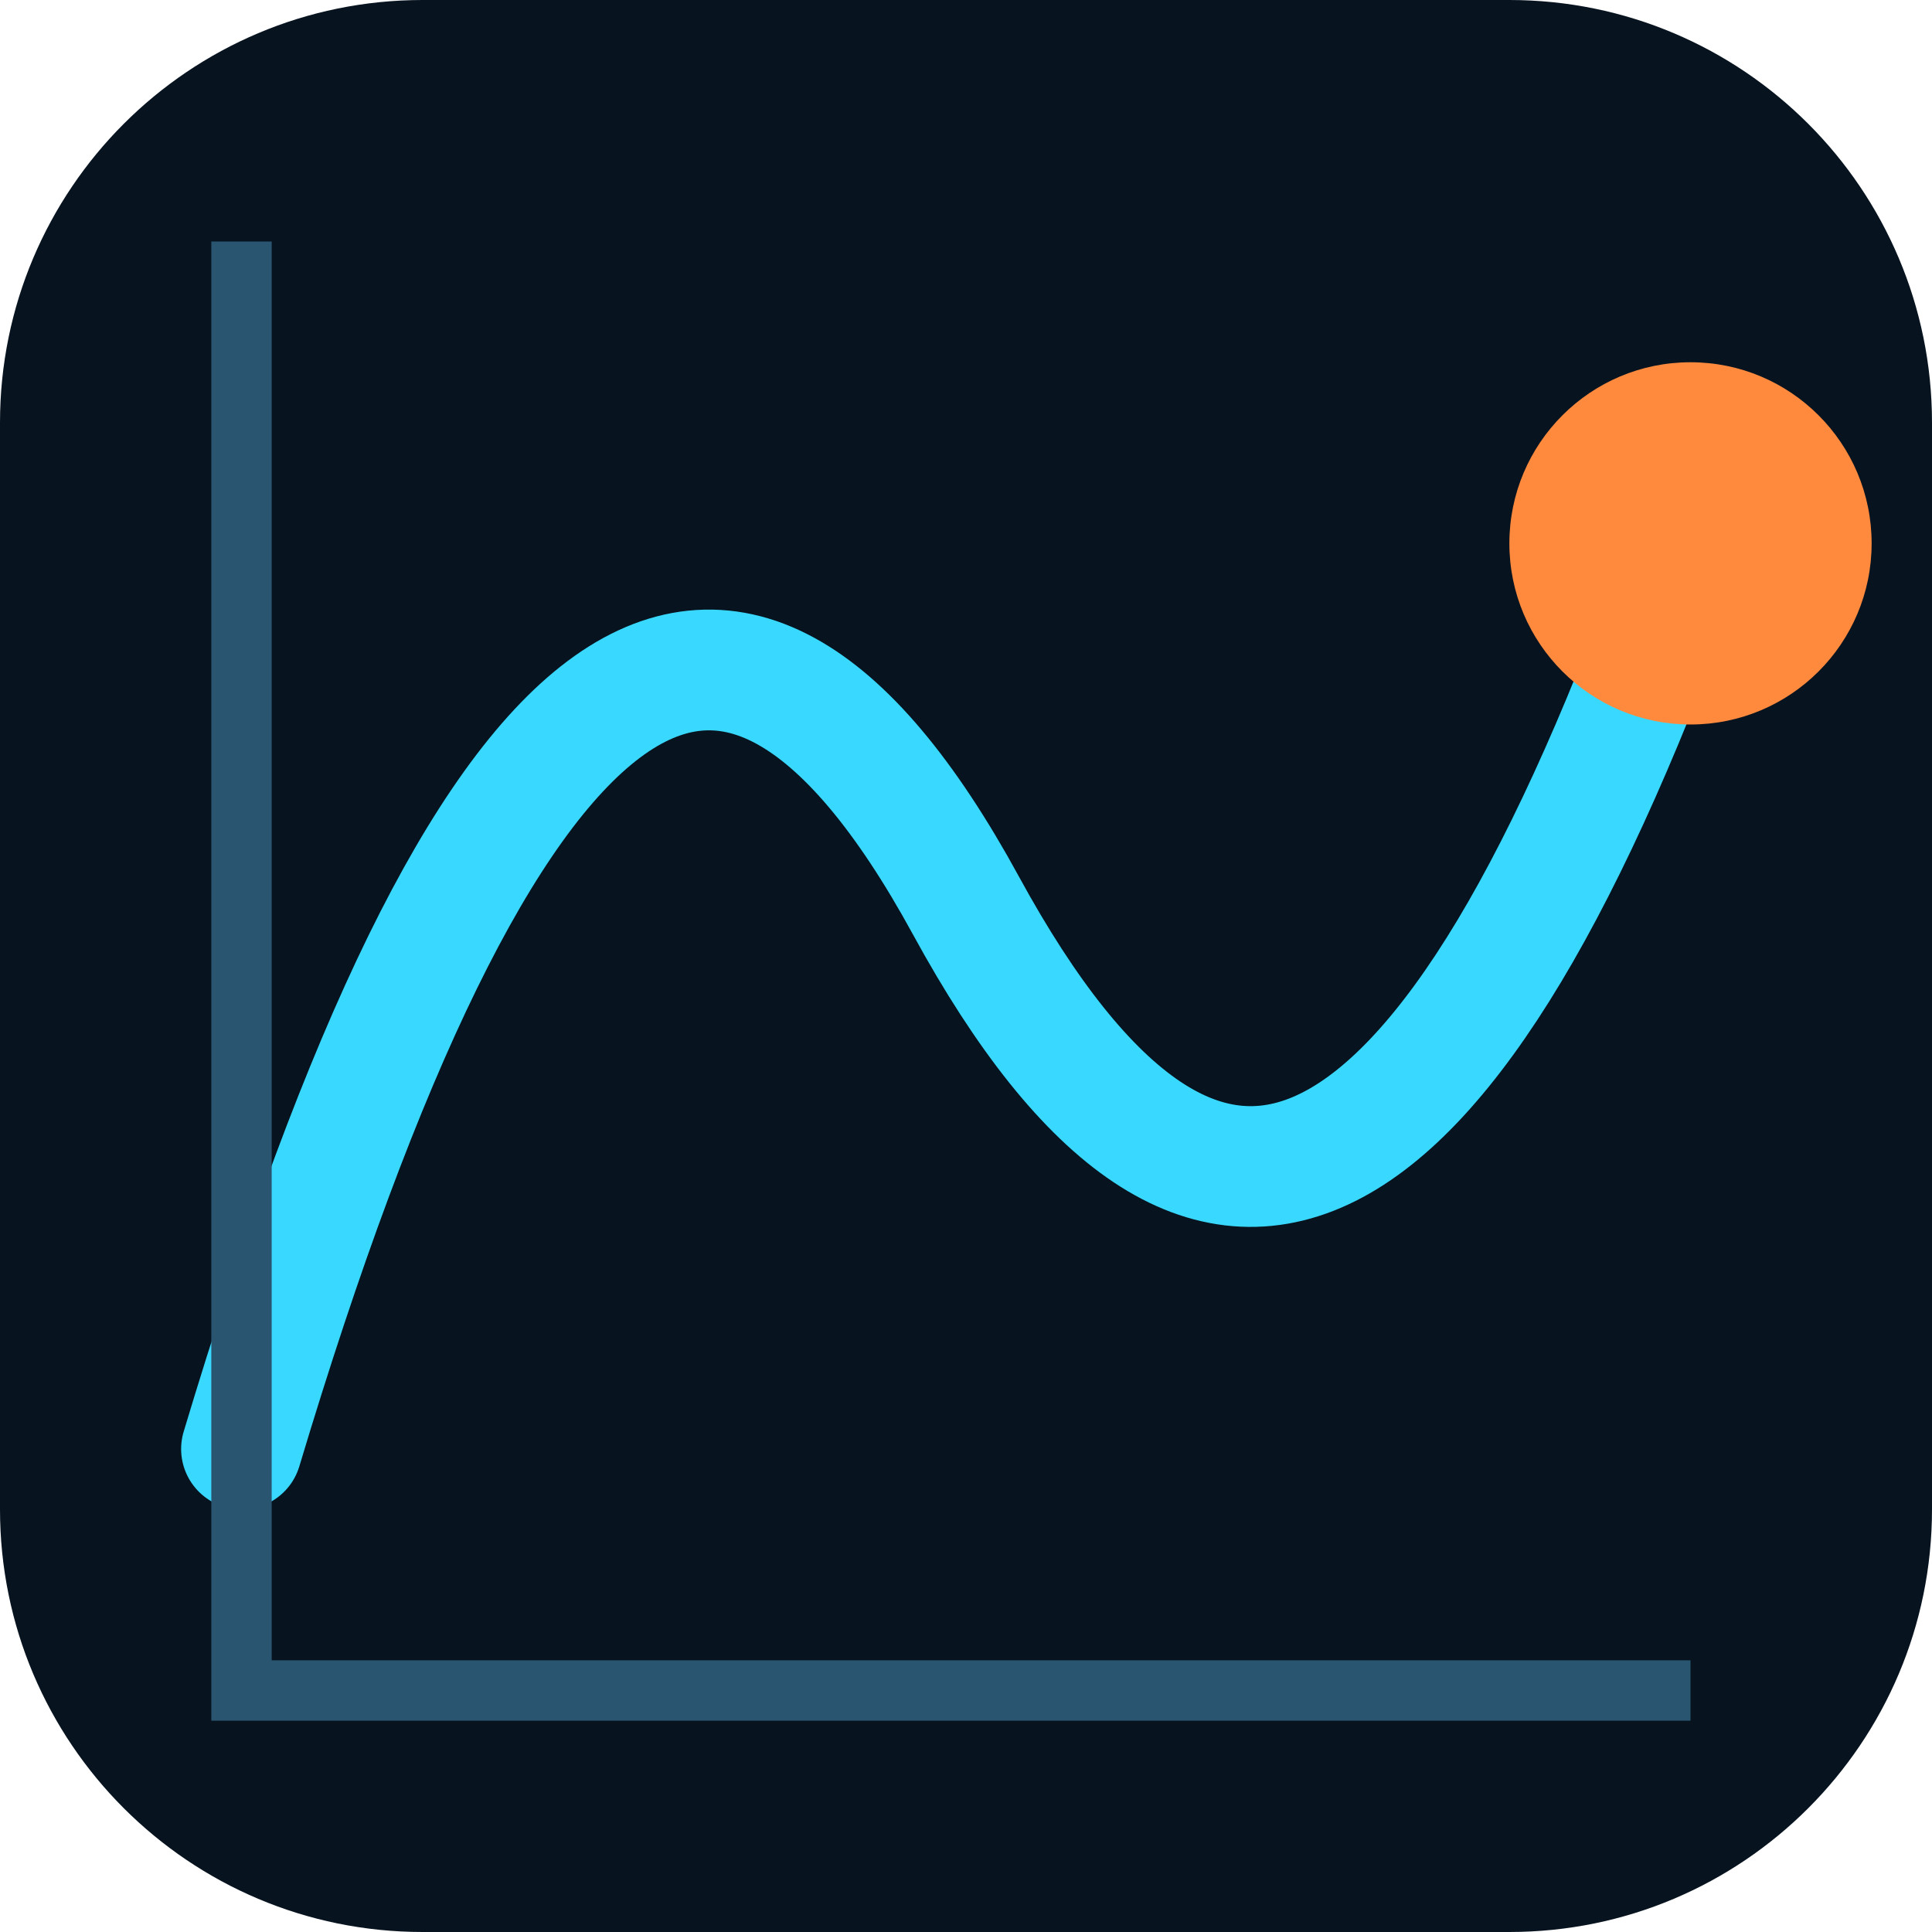
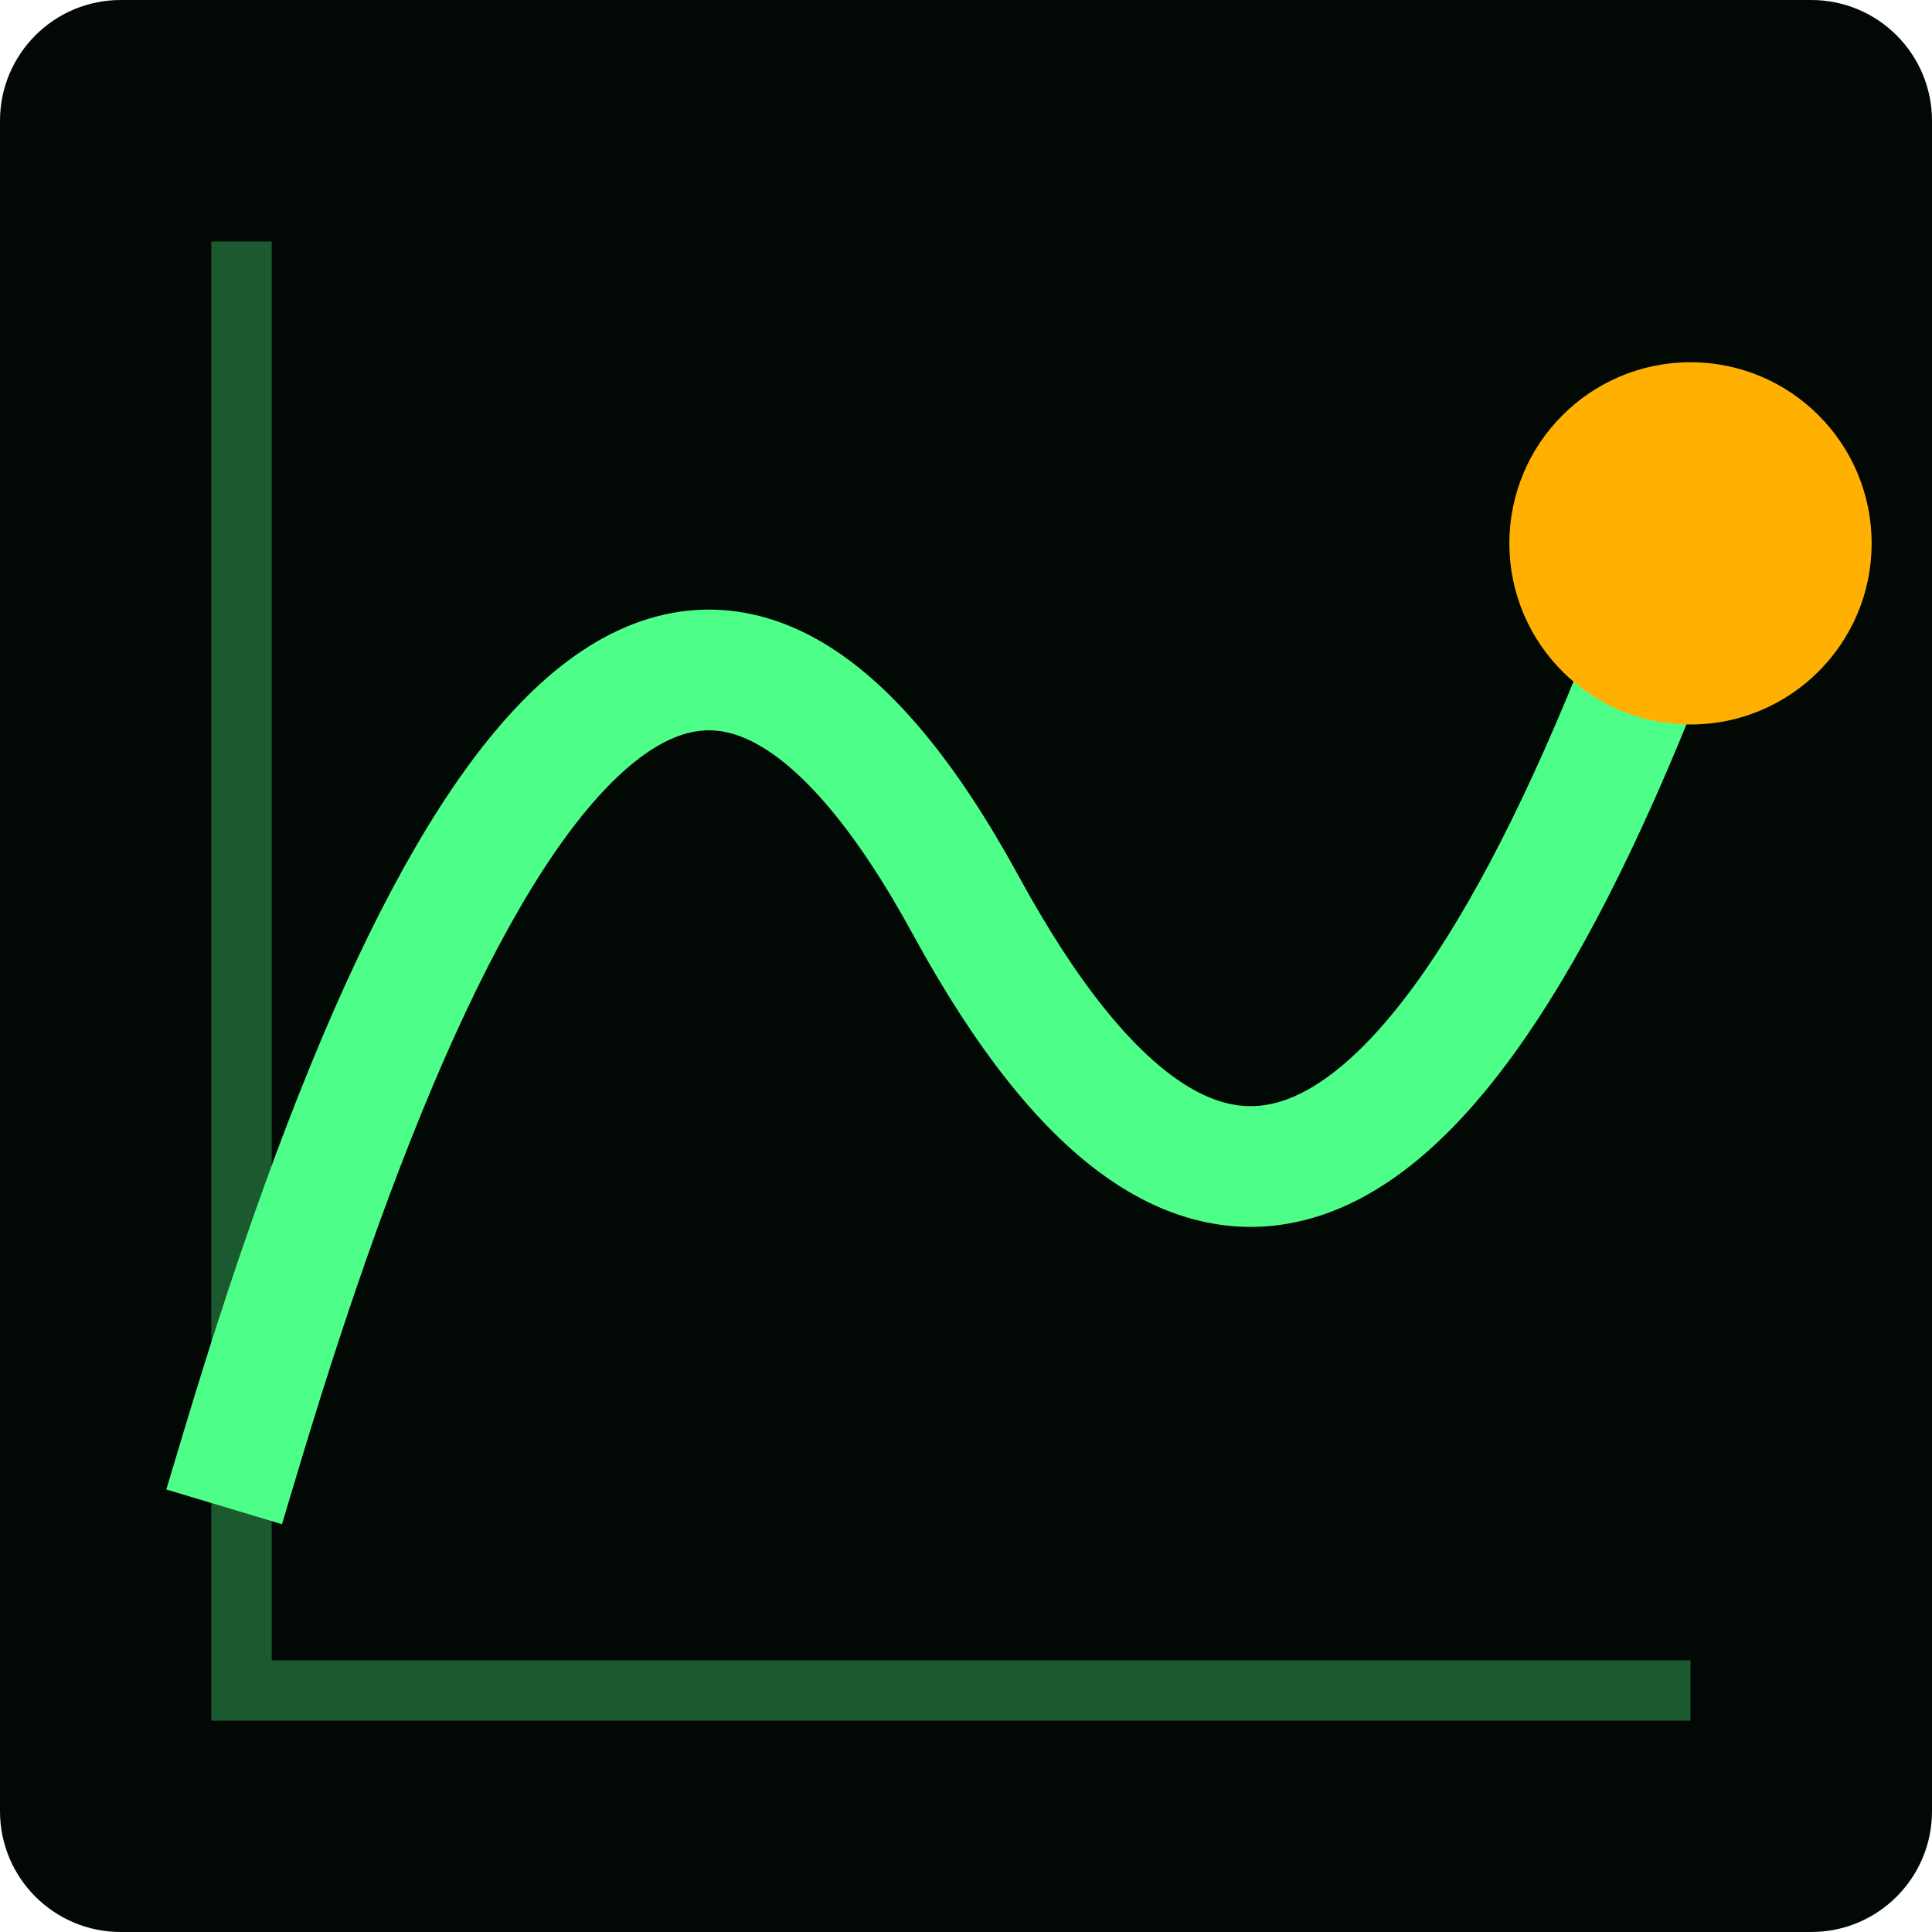
<svg xmlns="http://www.w3.org/2000/svg" viewBox="0 0 64 64">
-   <rect width="64" height="64" rx="14" fill="#07131f" />
-   <path d="M8 48 Q20 8 32 30 T56 18" fill="none" stroke="#39d9ff" stroke-width="4" stroke-linecap="round" />
-   <circle cx="56" cy="18" r="6" fill="#ff8a3d" />
-   <path d="M8 8v48h48" fill="none" stroke="#2a5570" stroke-width="2" />
+   <rect width="64" height="64" rx="4" fill="#020904" />
+   <path d="M8 8v48h48" fill="none" stroke="#1b5a2e" stroke-width="2" />
+   <path d="M8 48 Q20 8 32 30 T56 18" fill="none" stroke="#4dff88" stroke-width="4" stroke-linecap="square" />
+   <circle cx="56" cy="18" r="6" fill="#ffb000" />
</svg>
